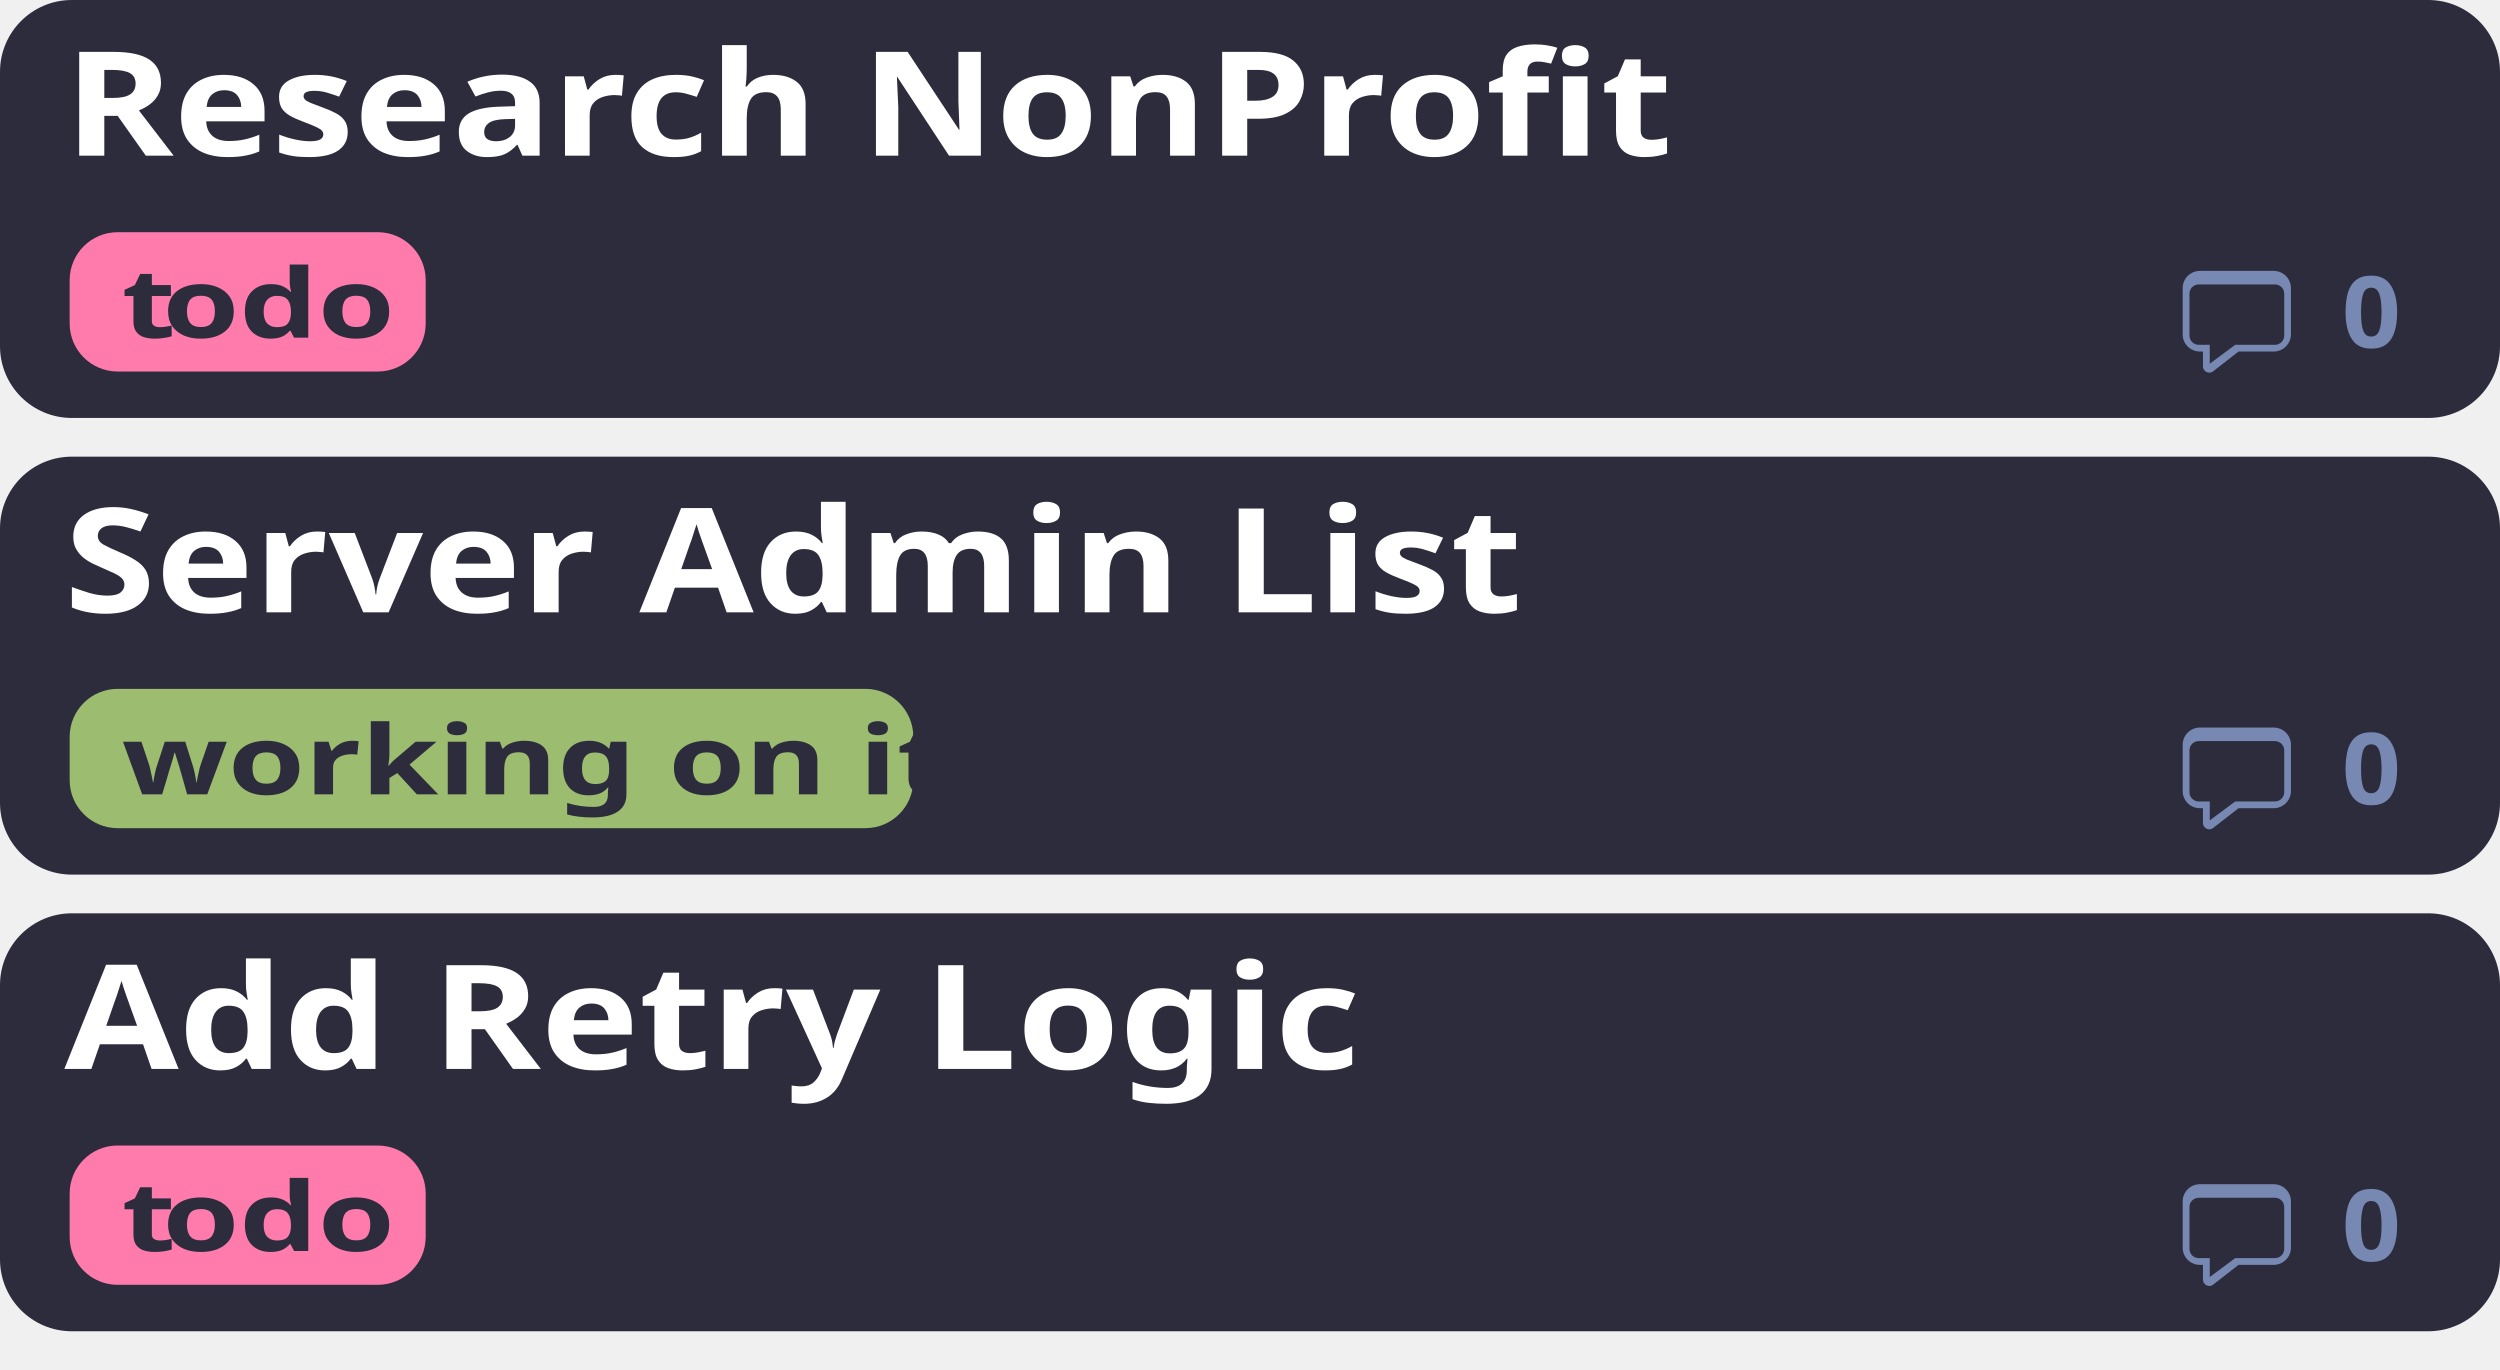
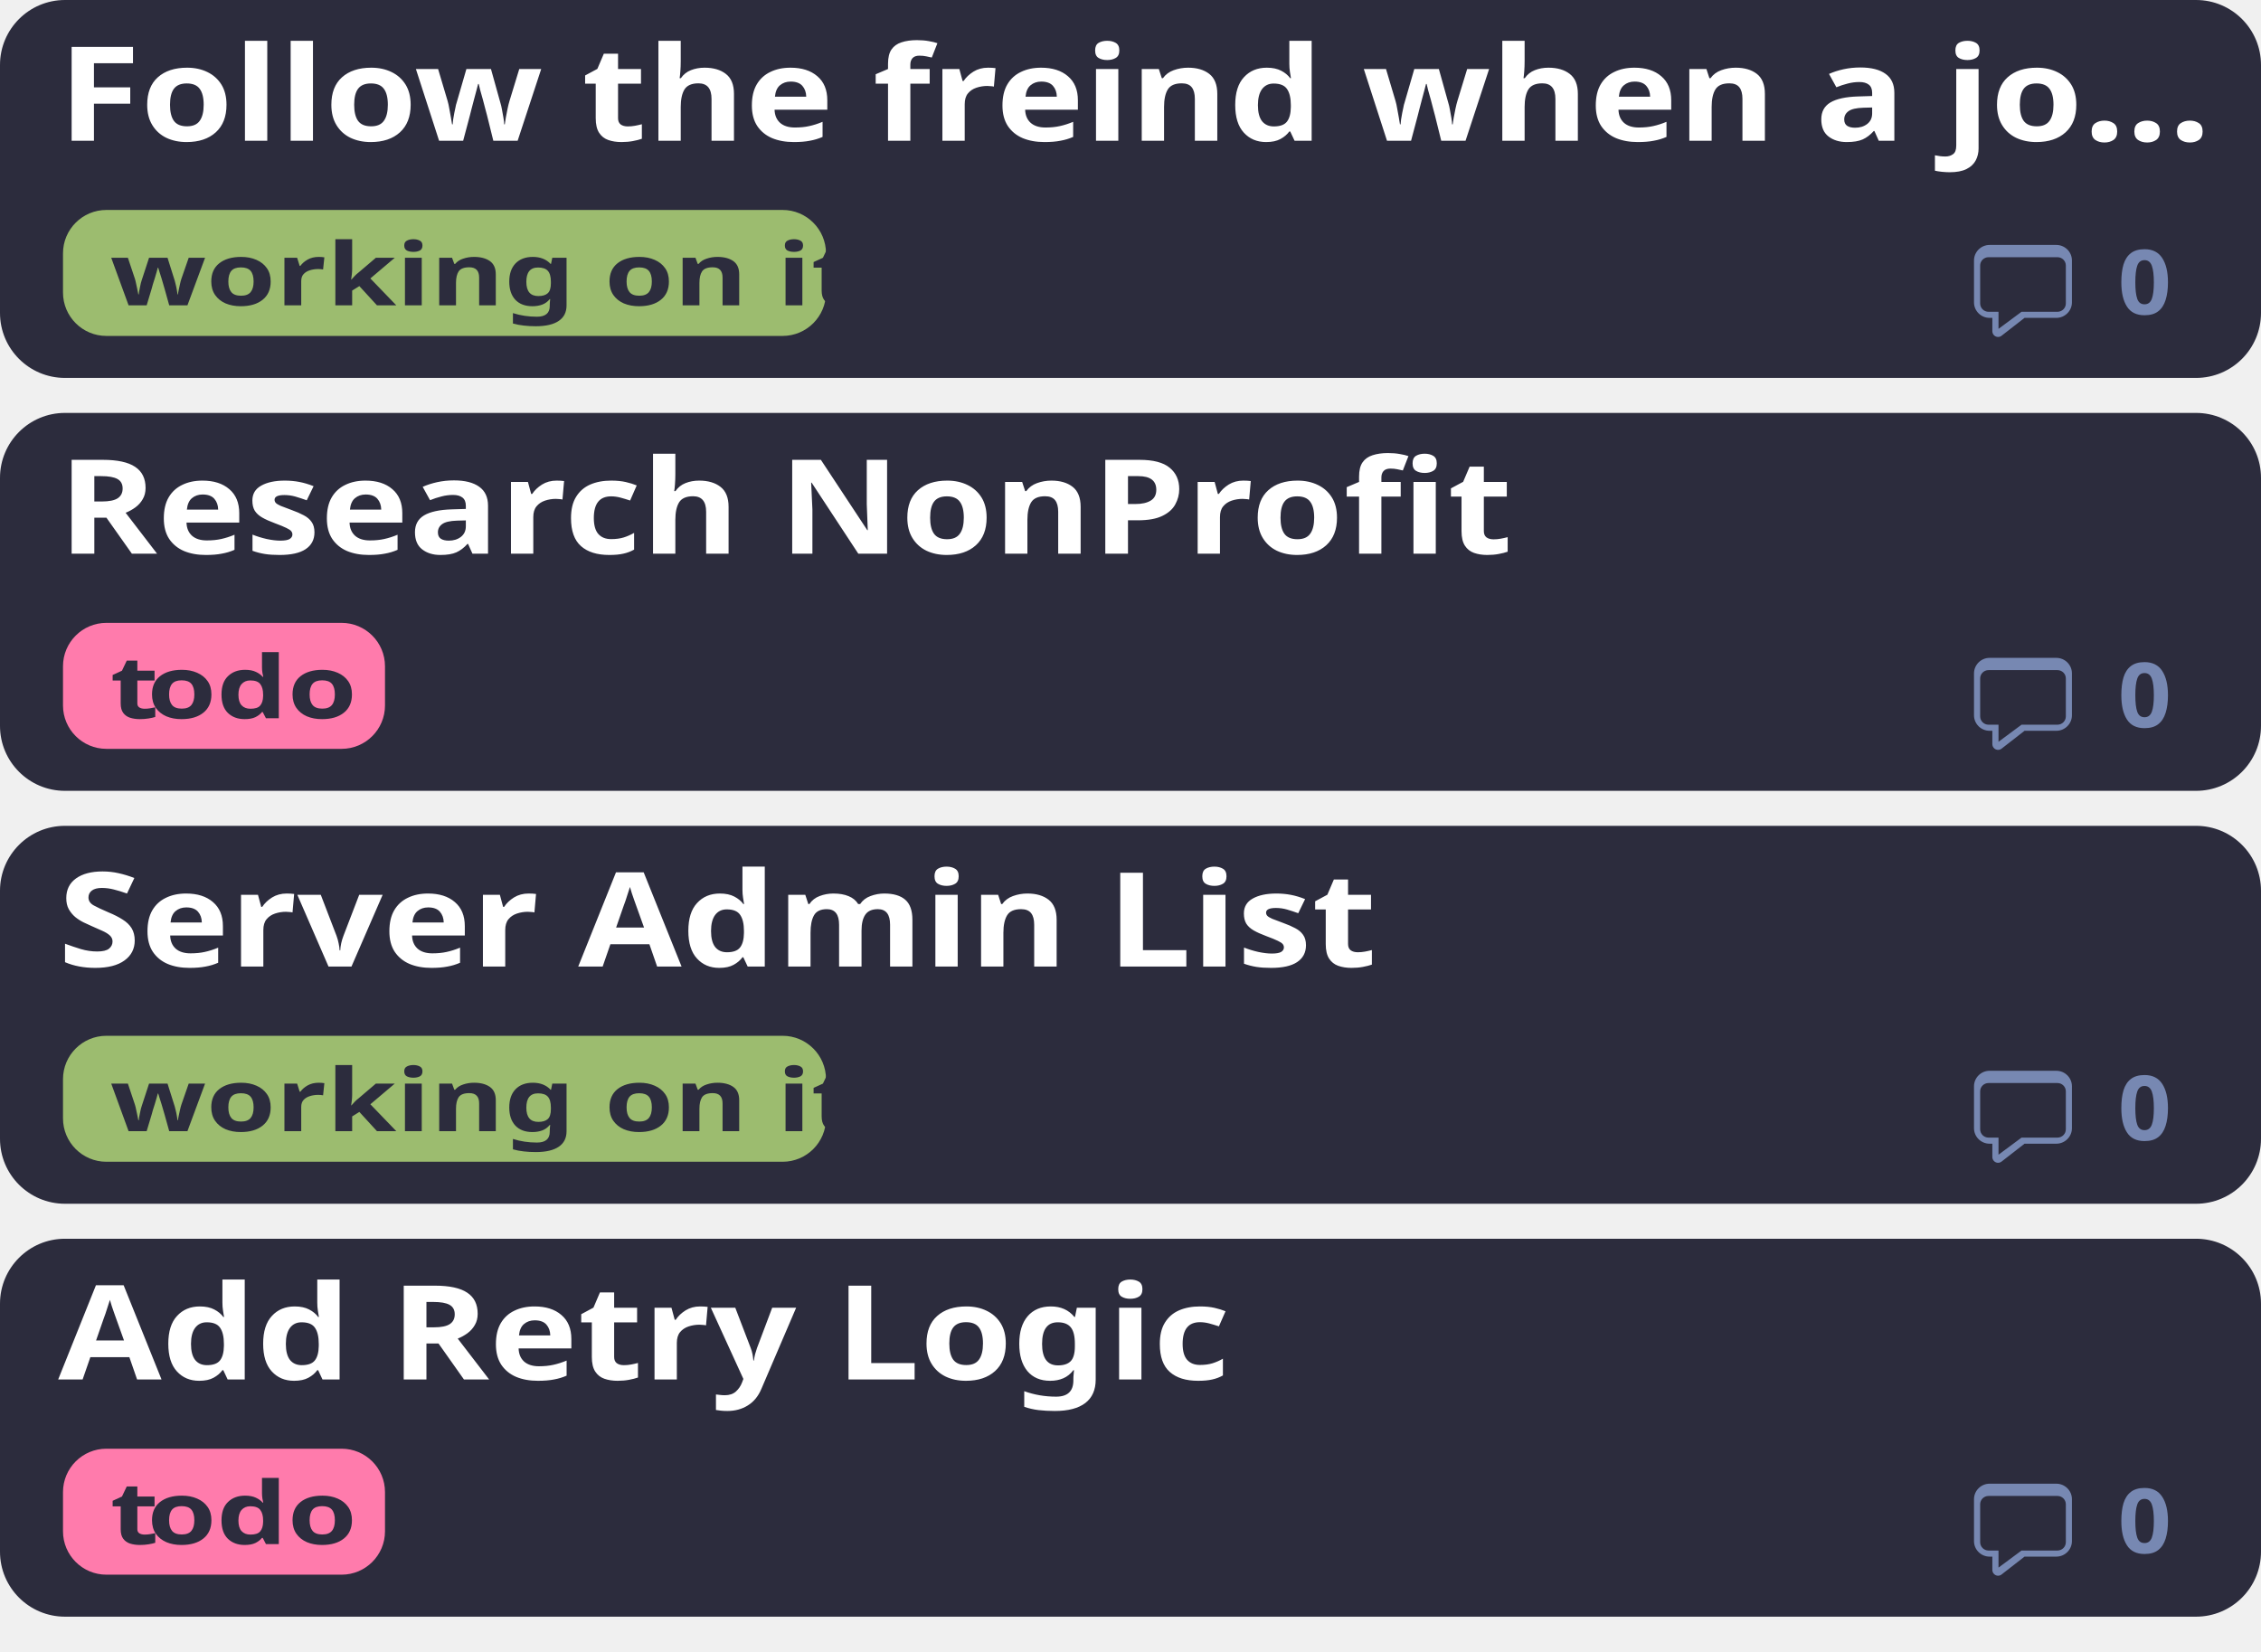
- <svg xmlns="http://www.w3.org/2000/svg" xmlns:ns1="http://svgjs.dev/svgjs" version="1.1" width="323" height="177">
-   <a href="https://github.com/RobloxHero/MemoryStoreServerPopulating/issues/13">
+ <svg xmlns="http://www.w3.org/2000/svg" xmlns:ns1="http://svgjs.dev/svgjs" version="1.1" width="323" height="236">
+   <a href="https://github.com/RobloxHero/MemoryStoreServerPopulating/issues/14">
    <rect width="323" height="54" rx="9.28" ry="9.28" style="fill: #2c2c3d;" x="0" y="0" />
    <text style="fill: #fff; font-family: AdriannaCondensed-ExtraBold, 'Adrianna Condensed'; font-size: 18.78px; font-weight: 700;" transform="matrix(1.14,0,0,1,8.31,20.11)" ns1:data="{&quot;leading&quot;:&quot;1.3&quot;}">
-       <tspan dy="0" x="0" ns1:data="{&quot;newLined&quot;:true}">Research NonProfit</tspan>
+       <tspan dy="0" x="0" ns1:data="{&quot;newLined&quot;:true}">Follow the freind when a jo...</tspan>
    </text>
    <g id="SvgjsG1002" data-name="🔍-Product-Icons" transform="matrix(1,0,0,1,0,0)">
      <g id="SvgjsG1001" data-name="ic fluent comment 24 regular">
        <path id="SvgjsPath1000" data-name="🎨-Color" d="m284.23,45.42c-1.23,0-2.23-.99-2.23-2.22v-5.98c0-1.22,1-2.22,2.23-2.22h9.53c1.23,0,2.23.99,2.23,2.22v5.98c0,1.22-1,2.22-2.23,2.22h-4.54l-3.29,2.56c-.36.28-.88.2-1.15-.17-.11-.15-.16-.33-.16-.51v-1.88h-.39Zm4.56-.87h5.13c.66,0,1.2-.53,1.2-1.19v-5.42c0-.66-.54-1.19-1.2-1.19h-9.84c-.66,0-1.2.53-1.2,1.19v5.42c0,.66.54,1.19,1.2,1.19h1.42v.49s0,1.95,0,1.95l3.29-2.44Z" style="fill: #7788b2;" />
      </g>
    </g>
    <text style="fill: #7788b2; font-family: AdriannaCondensed-ExtraBold, 'Adrianna Condensed'; font-size: 12.85px; font-weight: 700;" transform="matrix(1.04,0,0,1,302.56,44.92)" ns1:data="{&quot;leading&quot;:&quot;1.3&quot;}">
      <tspan dy="0" x="0" ns1:data="{&quot;newLined&quot;:true}">0</tspan>
    </text>
-     <rect x="9" y="30" width="46" height="18" rx="6.2" ry="6.2" style="fill: #ff7bac;" transform="matrix(1,0,0,1,0,0)" />
+     <rect x="9" y="30" width="109" height="18" rx="6.2" ry="6.2" style="fill: #9cbc6f;" transform="matrix(1,0,0,1,0,0)" />
    <text style="fill: #2c2c3d; font-family: AdriannaCondensed-ExtraBold, 'Adrianna Condensed'; font-size: 12.43px; font-weight: 800;" transform="matrix(1.29,0,0,1,15.73,43.63)" ns1:data="{&quot;leading&quot;:&quot;1.3&quot;}">
-       <tspan x="0" y="0" style="letter-spacing: -.01em;">t</tspan>
-       <tspan x="4.08" y="0">odo</tspan>
+       <tspan x="0" y="0">working on it</tspan>
    </text>
  </a>
  <svg width="2" height="0" style="opacity: 0; position: absolute; left: -100%; top: -100%; overflow: hidden;" focusable="false" aria-hidden="true">
    <path d="M0 0 " />
  </svg>
-   <a href="https://github.com/RobloxHero/MemoryStoreServerPopulating/issues/3">
+   <a href="https://github.com/RobloxHero/MemoryStoreServerPopulating/issues/13">
    <rect width="323" height="54" rx="9.28" ry="9.28" style="fill: #2c2c3d;" x="0" y="59" />
    <text style="fill: #fff; font-family: AdriannaCondensed-ExtraBold, 'Adrianna Condensed'; font-size: 18.78px; font-weight: 700;" transform="matrix(1.14,0,0,1,8.31,79.11)" ns1:data="{&quot;leading&quot;:&quot;1.3&quot;}">
-       <tspan dy="0" x="0" ns1:data="{&quot;newLined&quot;:true}">Server Admin List</tspan>
+       <tspan dy="0" x="0" ns1:data="{&quot;newLined&quot;:true}">Research NonProfit</tspan>
    </text>
    <g id="SvgjsG1005" data-name="🔍-Product-Icons" transform="matrix(1,0,0,1,0,59)">
      <g id="SvgjsG1004" data-name="ic fluent comment 24 regular">
        <path id="SvgjsPath1003" data-name="🎨-Color" d="m284.23,45.42c-1.23,0-2.23-.99-2.23-2.22v-5.98c0-1.22,1-2.22,2.23-2.22h9.53c1.23,0,2.23.99,2.23,2.22v5.98c0,1.22-1,2.22-2.23,2.22h-4.54l-3.29,2.56c-.36.28-.88.2-1.15-.17-.11-.15-.16-.33-.16-.51v-1.88h-.39Zm4.56-.87h5.13c.66,0,1.2-.53,1.2-1.19v-5.42c0-.66-.54-1.19-1.2-1.19h-9.84c-.66,0-1.2.53-1.2,1.19v5.42c0,.66.54,1.19,1.2,1.19h1.42v.49s0,1.95,0,1.95l3.29-2.44Z" style="fill: #7788b2;" />
      </g>
    </g>
    <text style="fill: #7788b2; font-family: AdriannaCondensed-ExtraBold, 'Adrianna Condensed'; font-size: 12.85px; font-weight: 700;" transform="matrix(1.04,0,0,1,302.56,103.92)" ns1:data="{&quot;leading&quot;:&quot;1.3&quot;}">
      <tspan dy="0" x="0" ns1:data="{&quot;newLined&quot;:true}">0</tspan>
    </text>
-     <rect x="9" y="30" width="109" height="18" rx="6.2" ry="6.2" style="fill: #9cbc6f;" transform="matrix(1,0,0,1,0,59)" />
+     <rect x="9" y="30" width="46" height="18" rx="6.2" ry="6.2" style="fill: #ff7bac;" transform="matrix(1,0,0,1,0,59)" />
    <text style="fill: #2c2c3d; font-family: AdriannaCondensed-ExtraBold, 'Adrianna Condensed'; font-size: 12.43px; font-weight: 800;" transform="matrix(1.29,0,0,1,15.73,102.63)" ns1:data="{&quot;leading&quot;:&quot;1.3&quot;}">
-       <tspan x="0" y="0">working on it</tspan>
+       <tspan x="0" y="0" style="letter-spacing: -.01em;">t</tspan>
+       <tspan x="4.08" y="0">odo</tspan>
    </text>
  </a>
-   <a href="https://github.com/RobloxHero/MemoryStoreServerPopulating/issues/2">
+   <a href="https://github.com/RobloxHero/MemoryStoreServerPopulating/issues/3">
    <rect width="323" height="54" rx="9.28" ry="9.28" style="fill: #2c2c3d;" x="0" y="118" />
    <text style="fill: #fff; font-family: AdriannaCondensed-ExtraBold, 'Adrianna Condensed'; font-size: 18.78px; font-weight: 700;" transform="matrix(1.14,0,0,1,8.31,138.11)" ns1:data="{&quot;leading&quot;:&quot;1.3&quot;}">
-       <tspan dy="0" x="0" ns1:data="{&quot;newLined&quot;:true}">Add Retry Logic</tspan>
+       <tspan dy="0" x="0" ns1:data="{&quot;newLined&quot;:true}">Server Admin List</tspan>
    </text>
    <g id="SvgjsG1008" data-name="🔍-Product-Icons" transform="matrix(1,0,0,1,0,118)">
      <g id="SvgjsG1007" data-name="ic fluent comment 24 regular">
        <path id="SvgjsPath1006" data-name="🎨-Color" d="m284.23,45.42c-1.23,0-2.23-.99-2.23-2.22v-5.98c0-1.22,1-2.22,2.23-2.22h9.53c1.23,0,2.23.99,2.23,2.22v5.98c0,1.22-1,2.22-2.23,2.22h-4.54l-3.29,2.56c-.36.28-.88.2-1.15-.17-.11-.15-.16-.33-.16-.51v-1.88h-.39Zm4.56-.87h5.13c.66,0,1.2-.53,1.2-1.19v-5.42c0-.66-.54-1.19-1.2-1.19h-9.84c-.66,0-1.2.53-1.2,1.19v5.42c0,.66.54,1.19,1.2,1.19h1.42v.49s0,1.95,0,1.95l3.29-2.44Z" style="fill: #7788b2;" />
      </g>
    </g>
    <text style="fill: #7788b2; font-family: AdriannaCondensed-ExtraBold, 'Adrianna Condensed'; font-size: 12.85px; font-weight: 700;" transform="matrix(1.04,0,0,1,302.56,162.92)" ns1:data="{&quot;leading&quot;:&quot;1.3&quot;}">
      <tspan dy="0" x="0" ns1:data="{&quot;newLined&quot;:true}">0</tspan>
    </text>
-     <rect x="9" y="30" width="46" height="18" rx="6.2" ry="6.2" style="fill: #ff7bac;" transform="matrix(1,0,0,1,0,118)" />
+     <rect x="9" y="30" width="109" height="18" rx="6.2" ry="6.2" style="fill: #9cbc6f;" transform="matrix(1,0,0,1,0,118)" />
    <text style="fill: #2c2c3d; font-family: AdriannaCondensed-ExtraBold, 'Adrianna Condensed'; font-size: 12.43px; font-weight: 800;" transform="matrix(1.29,0,0,1,15.73,161.63)" ns1:data="{&quot;leading&quot;:&quot;1.3&quot;}">
+       <tspan x="0" y="0">working on it</tspan>
+     </text>
+   </a>
+   <a href="https://github.com/RobloxHero/MemoryStoreServerPopulating/issues/2">
+     <rect width="323" height="54" rx="9.28" ry="9.28" style="fill: #2c2c3d;" x="0" y="177" />
+     <text style="fill: #fff; font-family: AdriannaCondensed-ExtraBold, 'Adrianna Condensed'; font-size: 18.78px; font-weight: 700;" transform="matrix(1.14,0,0,1,8.31,197.11)" ns1:data="{&quot;leading&quot;:&quot;1.3&quot;}">
+       <tspan dy="0" x="0" ns1:data="{&quot;newLined&quot;:true}">Add Retry Logic</tspan>
+     </text>
+     <g id="SvgjsG1011" data-name="🔍-Product-Icons" transform="matrix(1,0,0,1,0,177)">
+       <g id="SvgjsG1010" data-name="ic fluent comment 24 regular">
+         <path id="SvgjsPath1009" data-name="🎨-Color" d="m284.23,45.42c-1.23,0-2.23-.99-2.23-2.22v-5.98c0-1.22,1-2.22,2.23-2.22h9.53c1.23,0,2.23.99,2.23,2.22v5.98c0,1.22-1,2.22-2.23,2.22h-4.54l-3.29,2.56c-.36.28-.88.2-1.15-.17-.11-.15-.16-.33-.16-.51v-1.88h-.39Zm4.56-.87h5.13c.66,0,1.2-.53,1.2-1.19v-5.42c0-.66-.54-1.19-1.2-1.19h-9.84c-.66,0-1.2.53-1.2,1.19v5.42c0,.66.54,1.19,1.2,1.19h1.42v.49s0,1.95,0,1.95l3.29-2.44Z" style="fill: #7788b2;" />
+       </g>
+     </g>
+     <text style="fill: #7788b2; font-family: AdriannaCondensed-ExtraBold, 'Adrianna Condensed'; font-size: 12.85px; font-weight: 700;" transform="matrix(1.04,0,0,1,302.56,221.92)" ns1:data="{&quot;leading&quot;:&quot;1.3&quot;}">
+       <tspan dy="0" x="0" ns1:data="{&quot;newLined&quot;:true}">0</tspan>
+     </text>
+     <rect x="9" y="30" width="46" height="18" rx="6.2" ry="6.2" style="fill: #ff7bac;" transform="matrix(1,0,0,1,0,177)" />
+     <text style="fill: #2c2c3d; font-family: AdriannaCondensed-ExtraBold, 'Adrianna Condensed'; font-size: 12.43px; font-weight: 800;" transform="matrix(1.29,0,0,1,15.73,220.63)" ns1:data="{&quot;leading&quot;:&quot;1.3&quot;}">
      <tspan x="0" y="0" style="letter-spacing: -.01em;">t</tspan>
      <tspan x="4.08" y="0">odo</tspan>
    </text>
  </a>
</svg>
